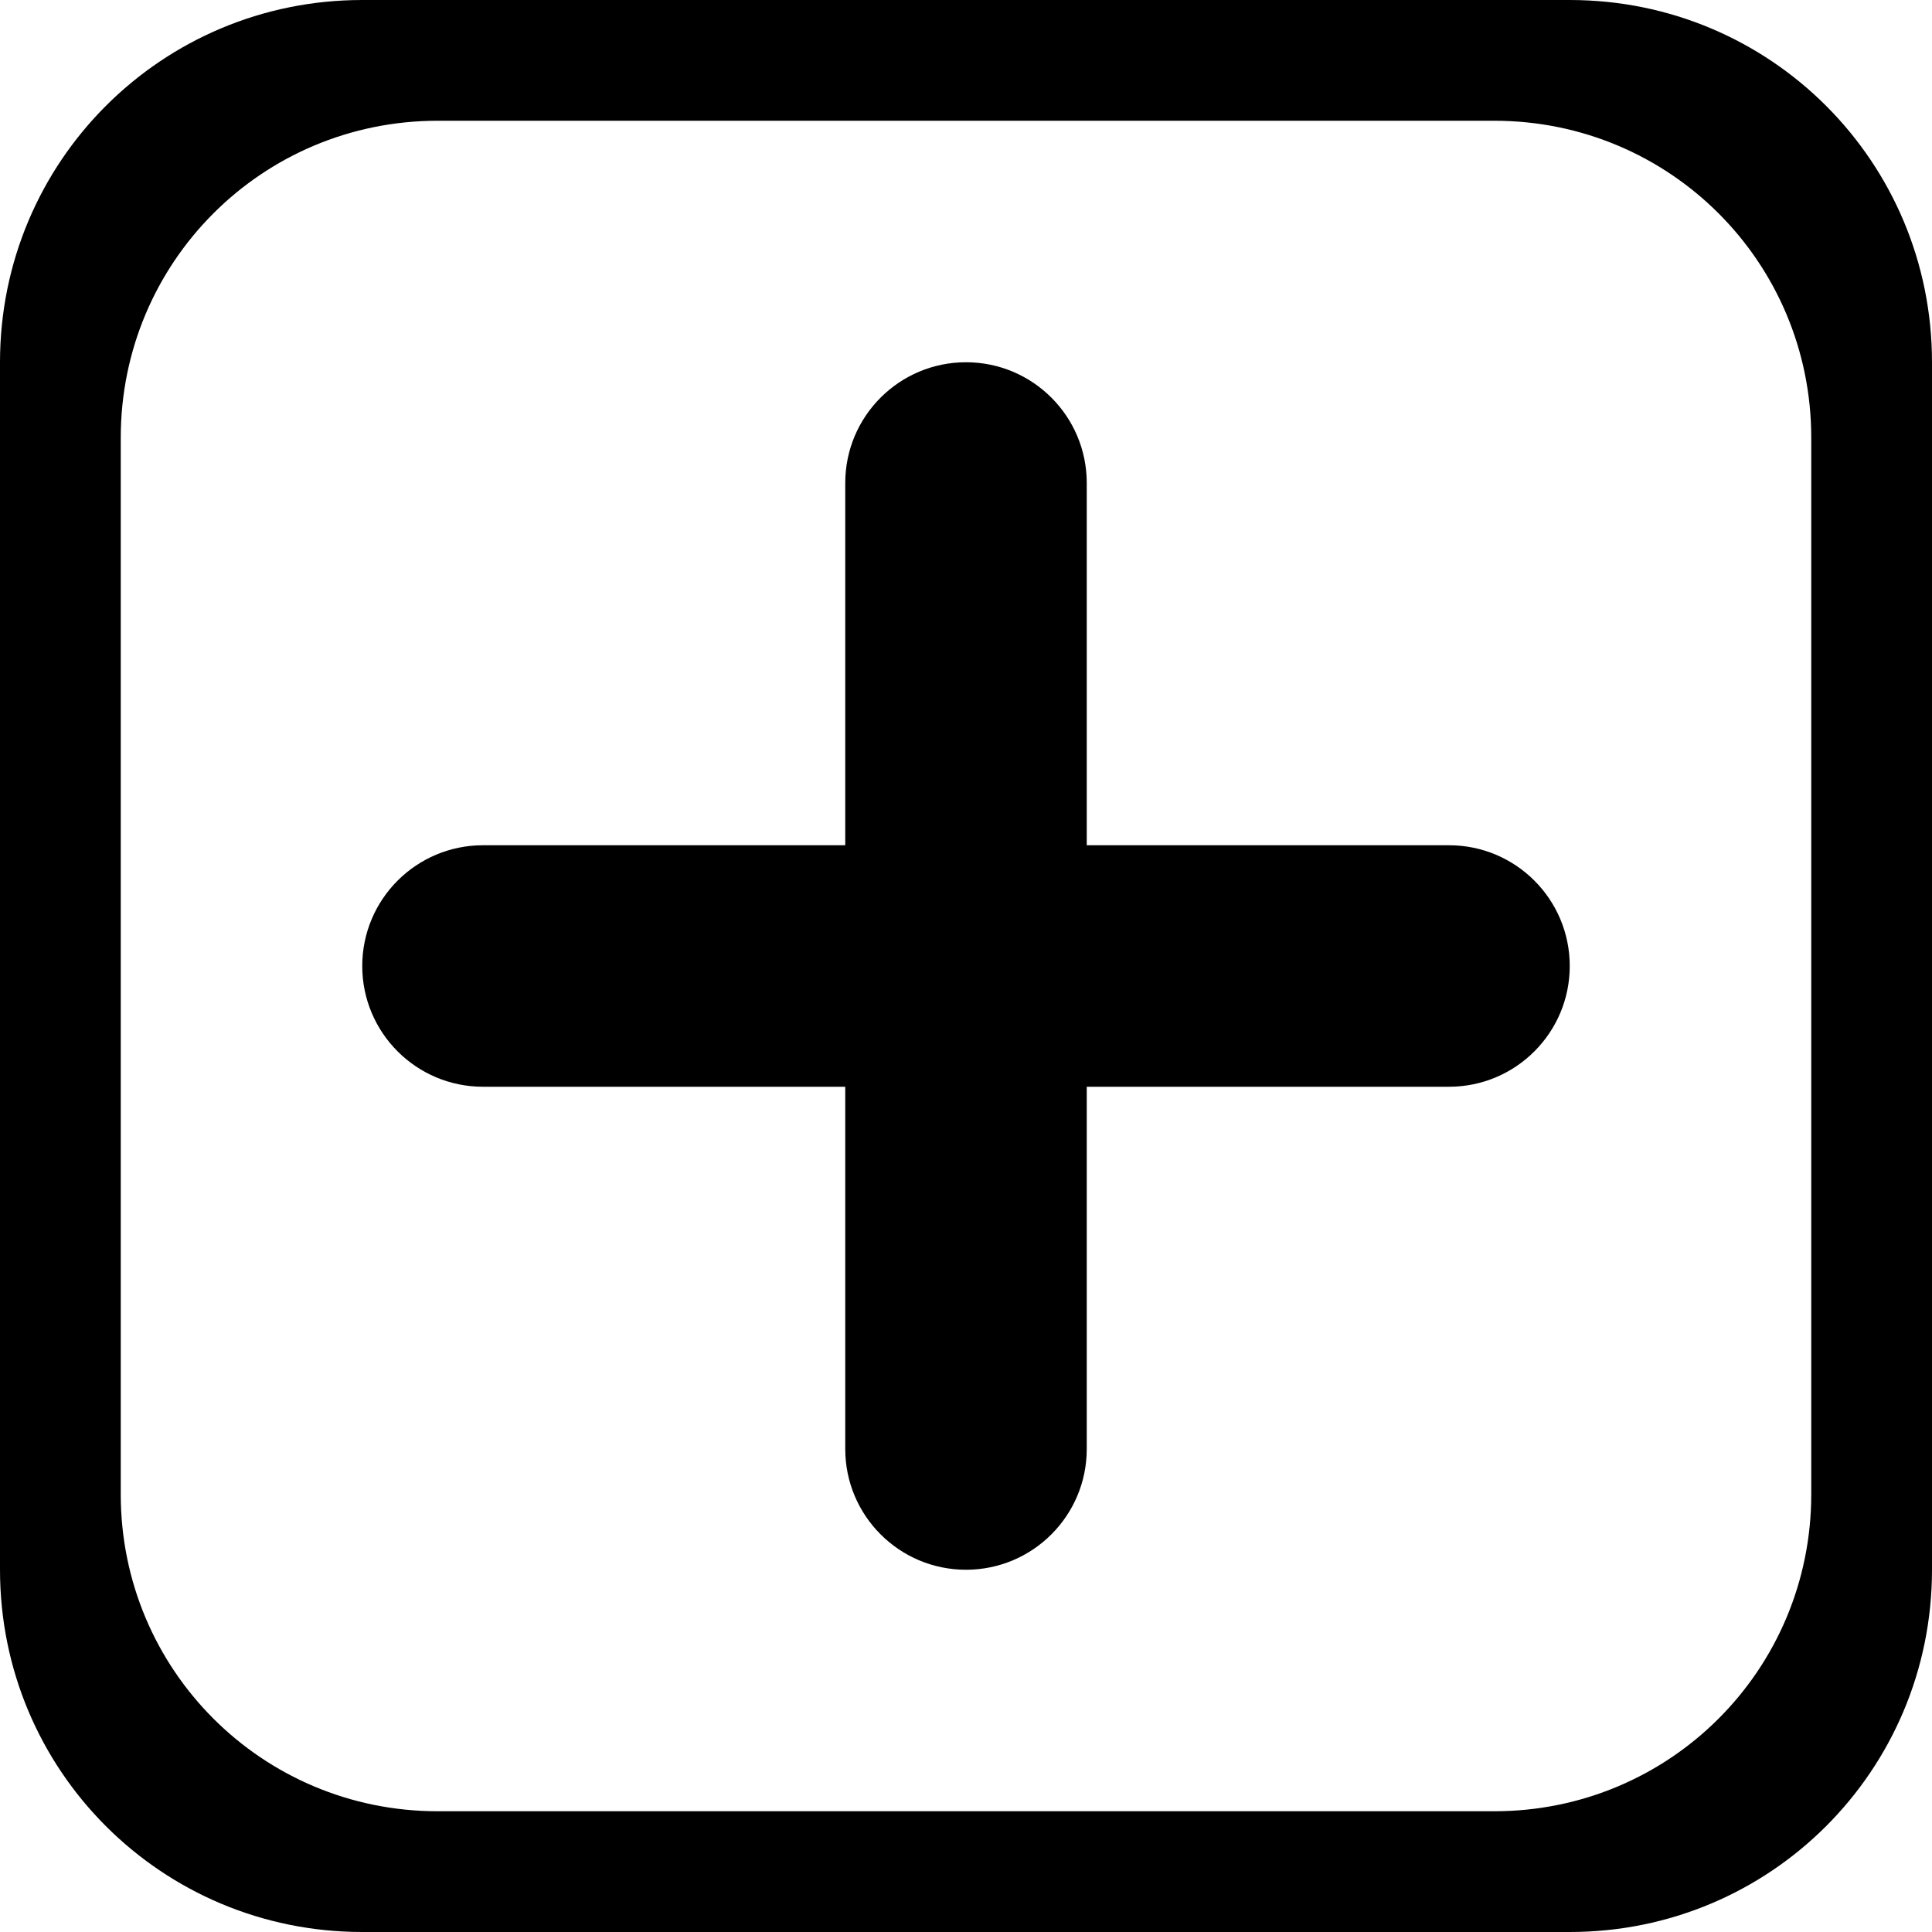
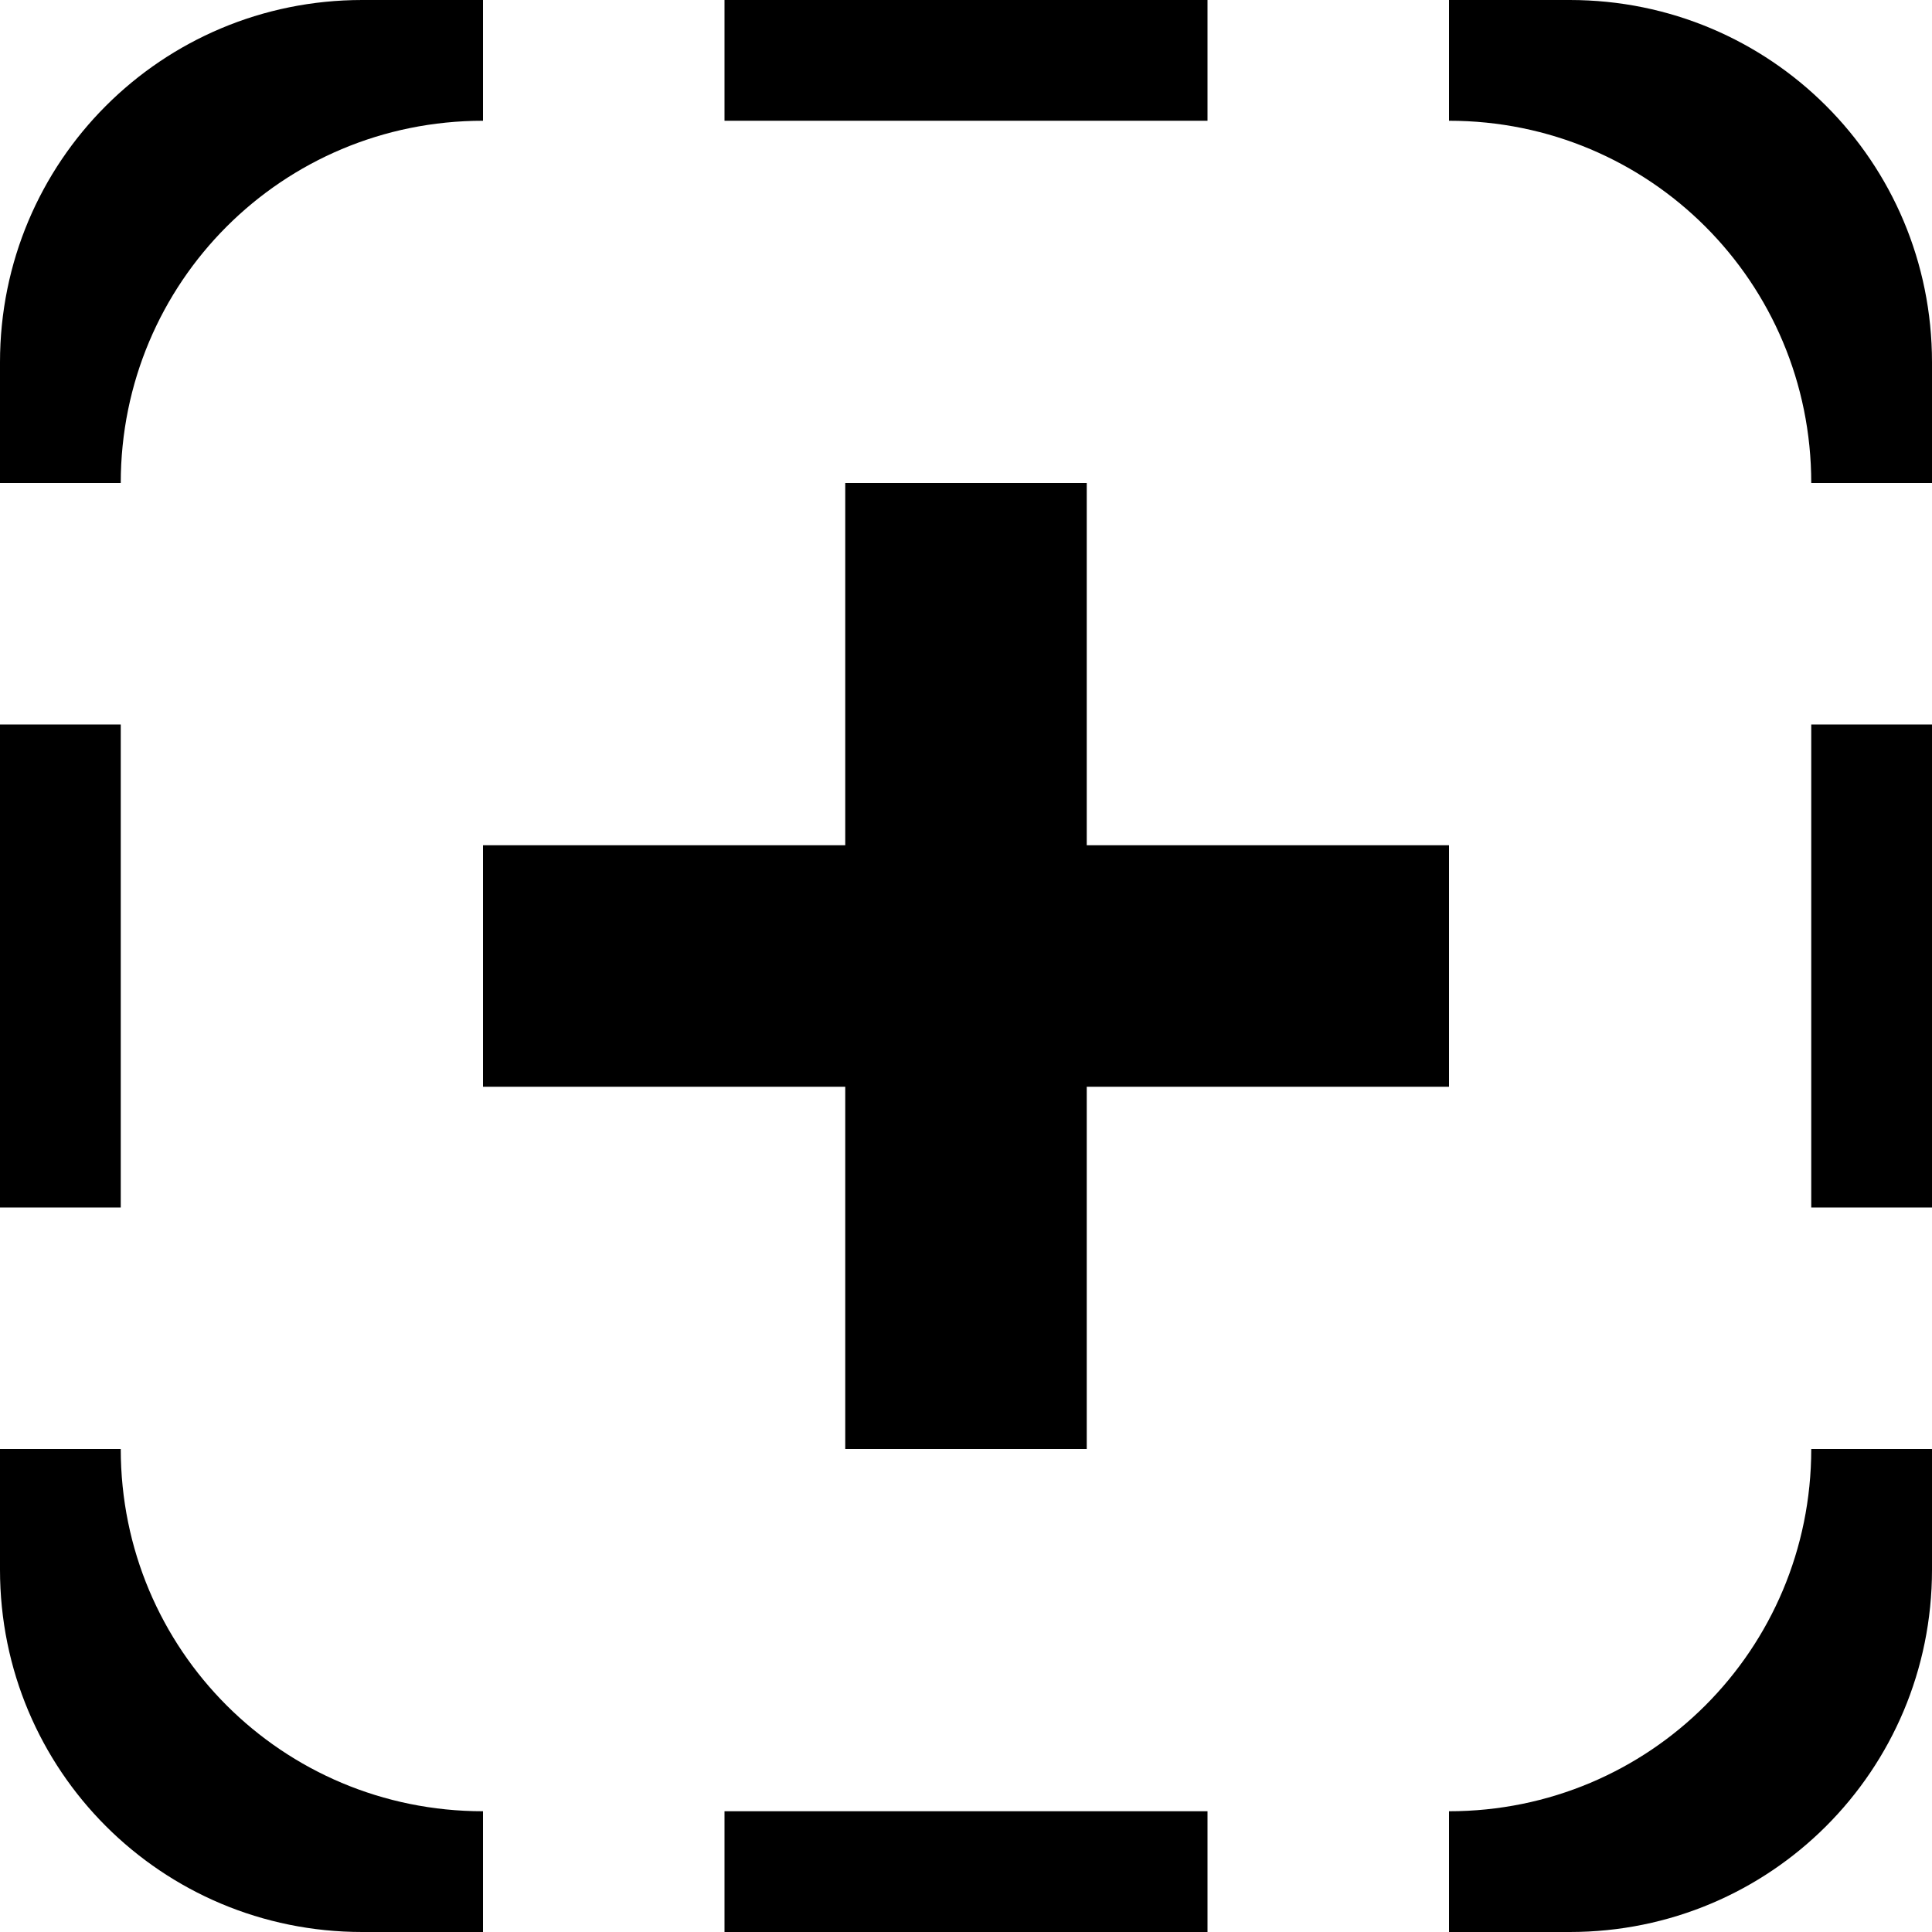
<svg xmlns="http://www.w3.org/2000/svg" width="16" height="16" viewBox="0 0 16 16" version="1.1" id="svg5">
  <defs id="defs2" />
  <g id="layer1">
-     <path id="rect7992" d="M 3 0 C 1.338 0 0 1.338 0 3 L 0 13 C 0 14.662 1.338 16 3 16 L 13 16 C 14.662 16 16 14.662 16 13 L 16 3 C 16 1.338 14.662 0 13 0 L 3 0 z M 3.625 1 L 12.375 1 C 13.829 1 15 2.171 15 3.625 L 15 12.375 C 15 13.829 13.829 15 12.375 15 L 3.625 15 C 2.171 15 1 13.829 1 12.375 L 1 3.625 C 1 2.171 2.171 1 3.625 1 z " />
-     <rect id="rect8143" width="2" height="10" x="7" y="3" ry="1" />
-     <rect id="rect8143-6" width="2" height="10" x="7" y="-13" ry="1" transform="rotate(90)" />
+     <path id="rect930" style="stroke-linecap:round;stroke-linejoin:round" d="M 3 0 C 1.338 0 0 1.338 0 3 L 0 4 L 1 4 C 1 2.338 2.338 1 4 1 L 4 0 L 3 0 z M 12 0 L 12 1 C 13.662 1 15 2.338 15 4 L 16 4 L 16 3 C 16 1.338 14.662 0 13 0 L 12 0 z M 0 12 L 0 13 C 0 14.662 1.338 16 3 16 L 4 16 L 4 15 C 2.338 15 1 13.662 1 12 L 0 12 z M 15 12 C 15 13.662 13.662 15 12 15 L 12 16 L 13 16 C 14.662 16 16 14.662 16 13 L 16 12 L 15 12 z " />
+     <rect style="fill-opacity:1;stroke-width:0.894;stroke-linecap:round;stroke-linejoin:round" id="rect1304" width="2" height="8" x="7" y="4" ry="0" />
+     <rect style="fill-opacity:1;stroke-width:0.894;stroke-linecap:round;stroke-linejoin:round" id="rect1304-6" width="2" height="8" x="7" y="-12" ry="0" transform="rotate(90)" />
+     <rect style="stroke:none;stroke-linecap:round;stroke-linejoin:round" id="rect2230" width="1" height="4" x="0" y="6" ry="0" />
+     <rect style="stroke:none;stroke-linecap:round;stroke-linejoin:round" id="rect2230-7" width="1" height="4" x="15" y="6" ry="0" />
+     <rect style="stroke:none;stroke-linecap:round;stroke-linejoin:round" id="rect2230-5" width="1" height="4" x="0" y="-10" ry="0" transform="rotate(90)" />
+     <rect style="stroke:none;stroke-linecap:round;stroke-linejoin:round" id="rect2230-5-3" width="1" height="4" x="15" y="-10" ry="0" transform="rotate(90)" />
  </g>
</svg>
